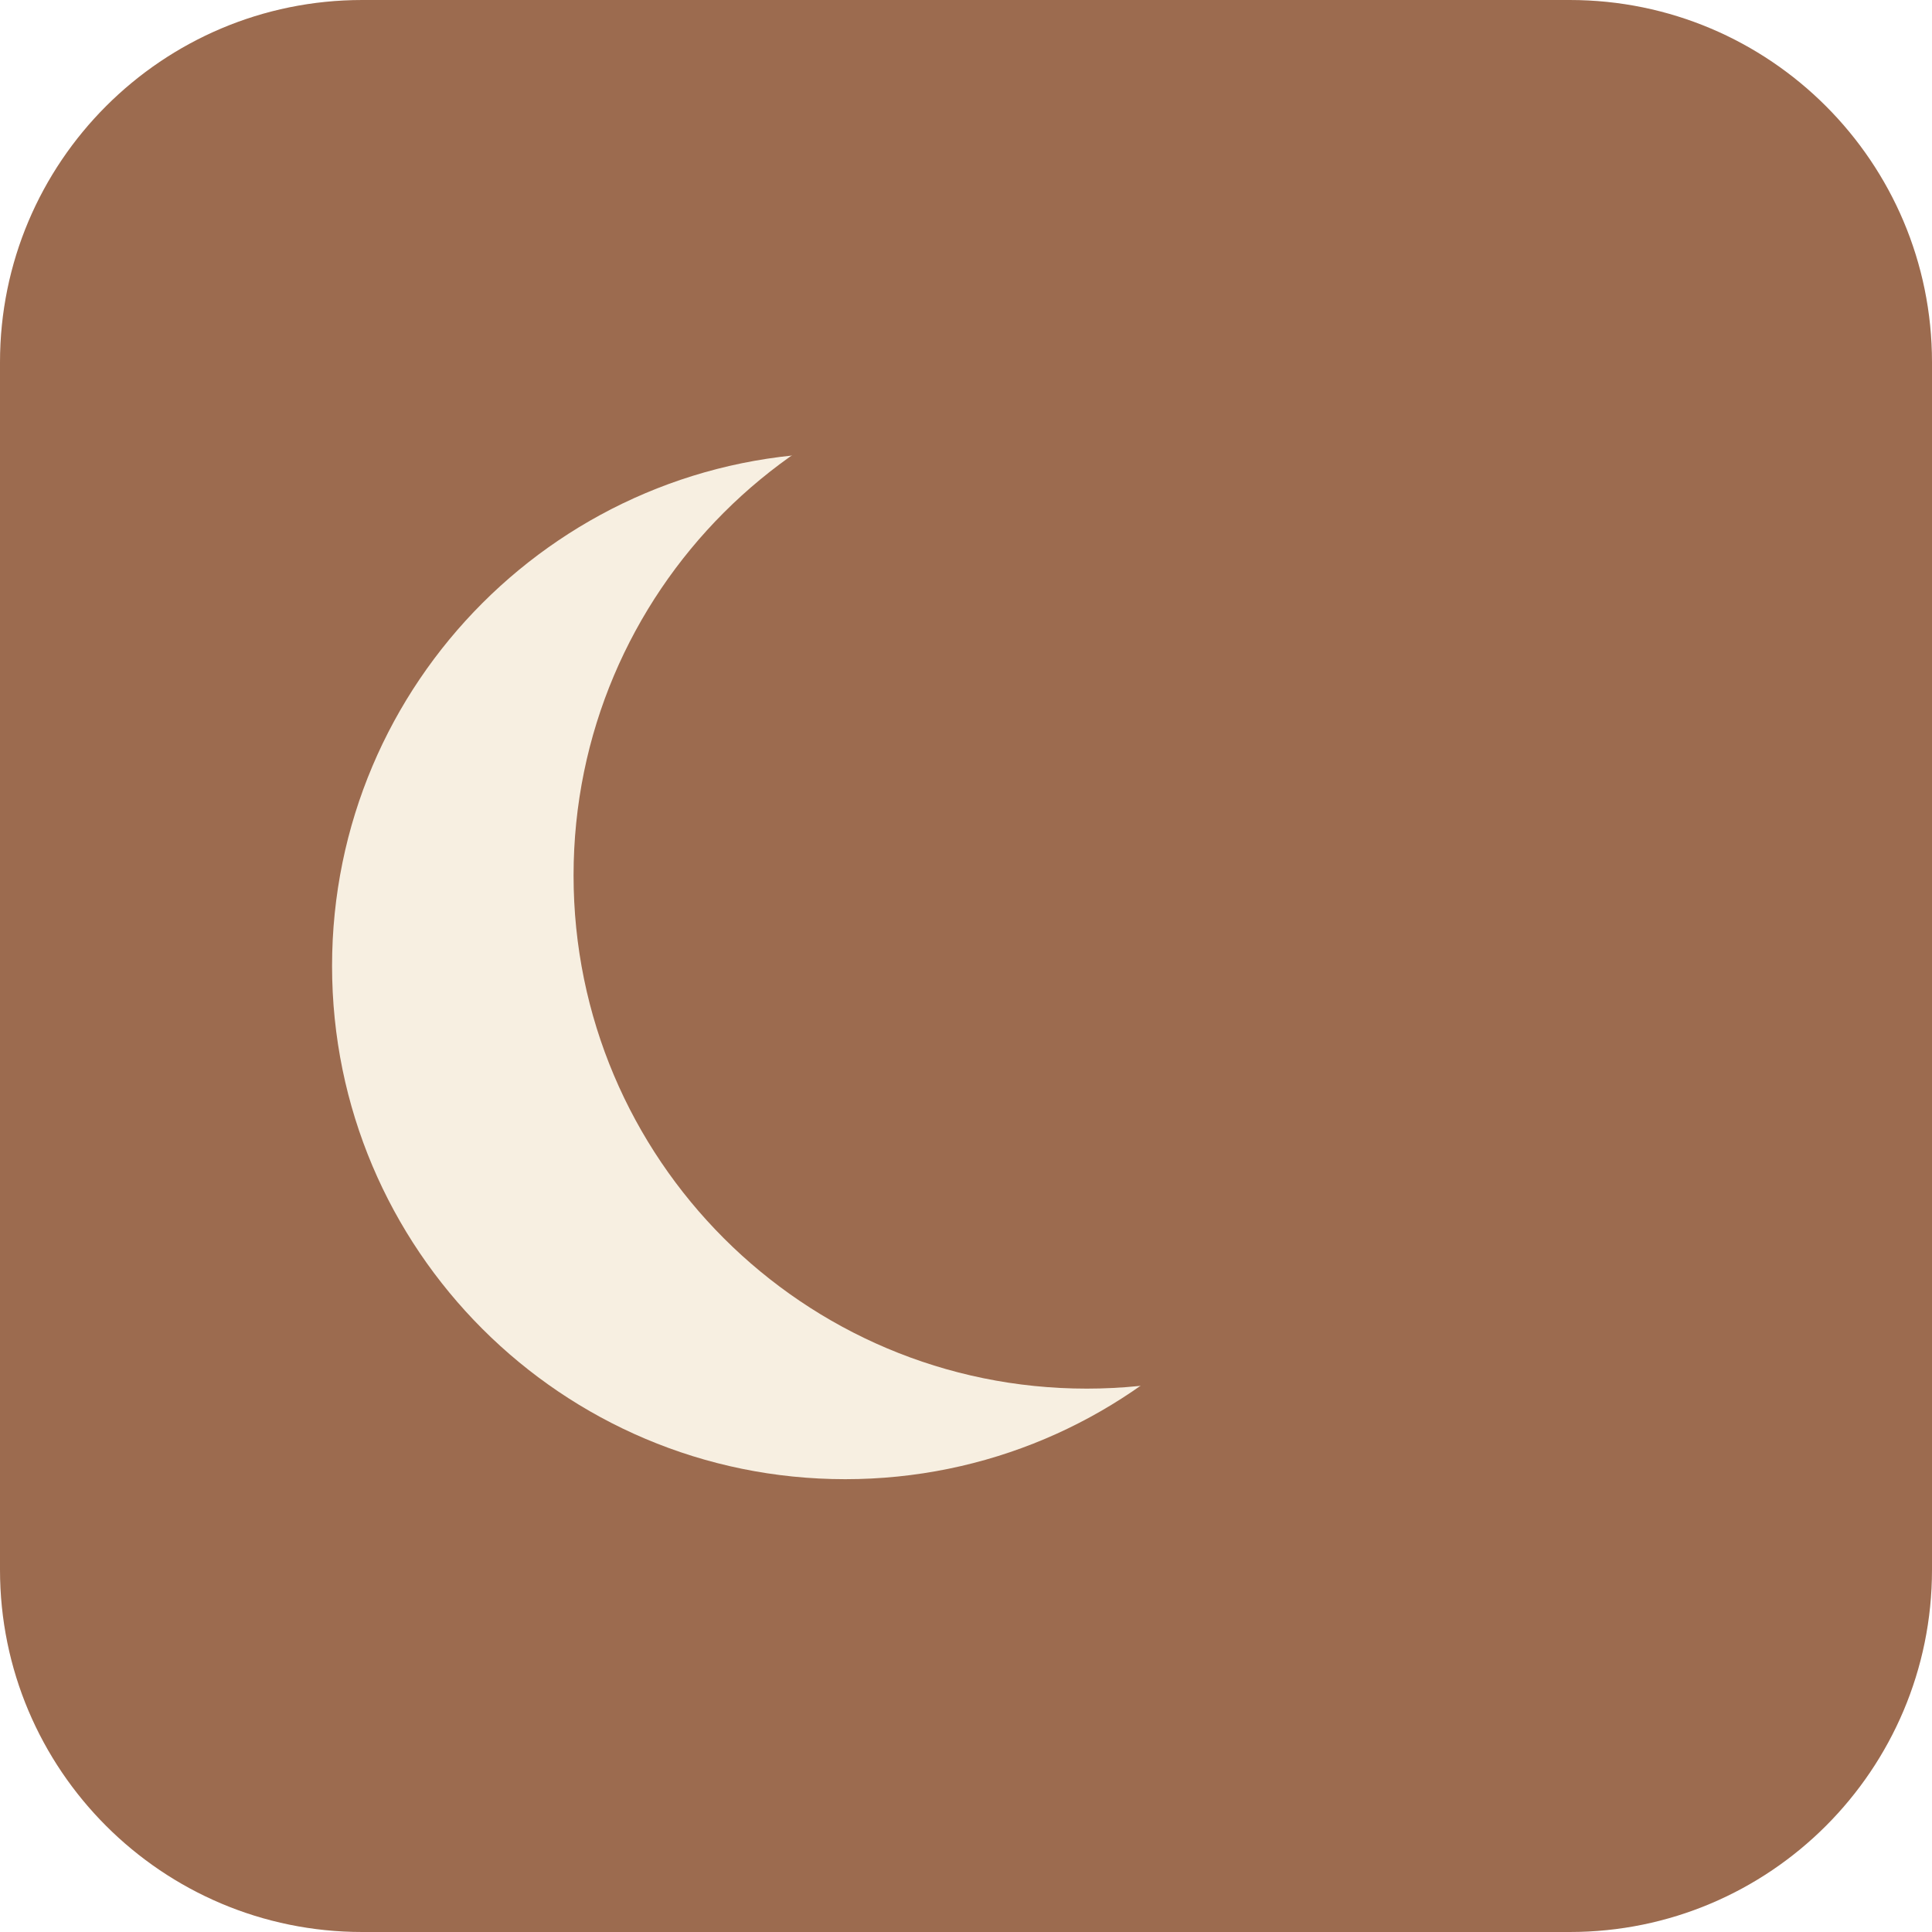
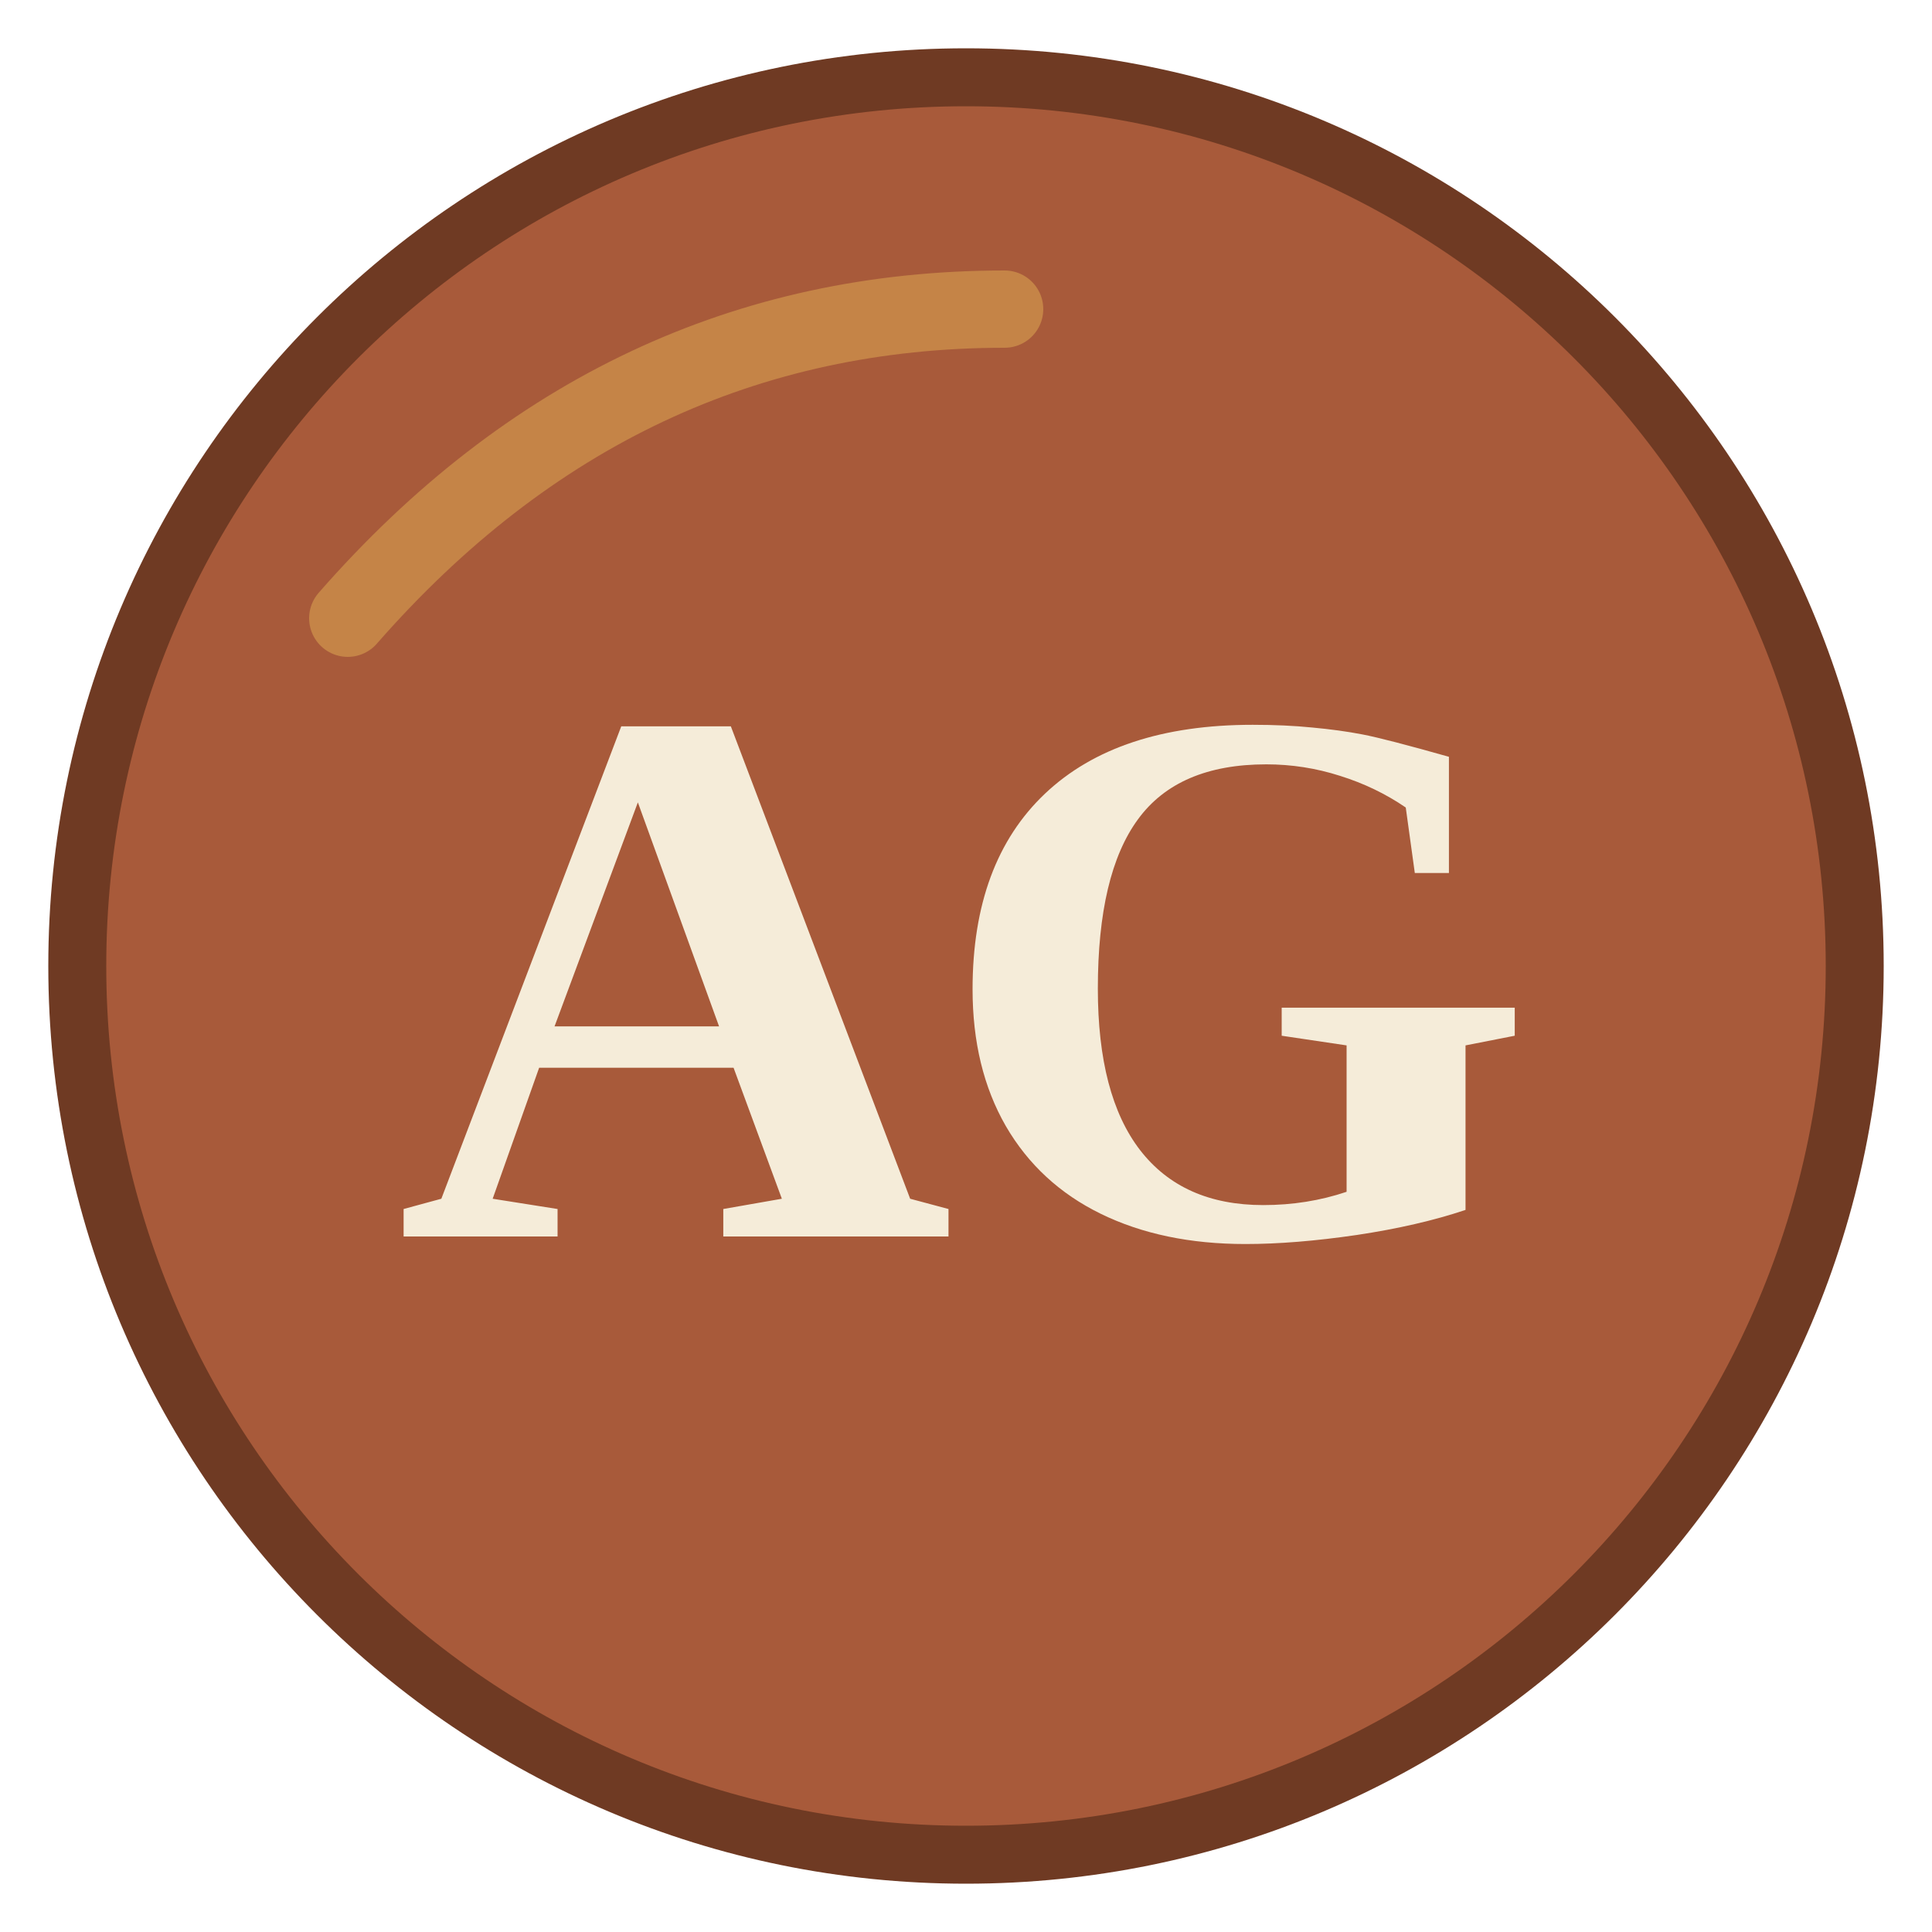
- <svg xmlns="http://www.w3.org/2000/svg" viewBox="0 0 64 64">
-   <rect width="64" height="64" rx="12" fill="#9c6b4f" />
-   <circle cx="28" cy="32" r="17" fill="#f7efe1" />
-   <circle cx="36" cy="29" r="17" fill="#9c6b4f" />
+ <svg xmlns="http://www.w3.org/2000/svg" viewBox="0 0 100 100">
+   <circle cx="50" cy="50" r="46" fill="#a85a3a" />
+   <circle cx="50" cy="50" r="46" fill="none" stroke="#6f3a23" stroke-width="3" />
+   <path d="M 18 32 Q 32 16 52 16" fill="none" stroke="#d8a050" stroke-width="4" stroke-linecap="round" opacity="0.6" />
+   <text x="50" y="64" text-anchor="middle" font-family="Georgia, 'Times New Roman', serif" font-size="40" font-weight="700" fill="#f5ecd9" letter-spacing="-1">AG</text>
</svg>
